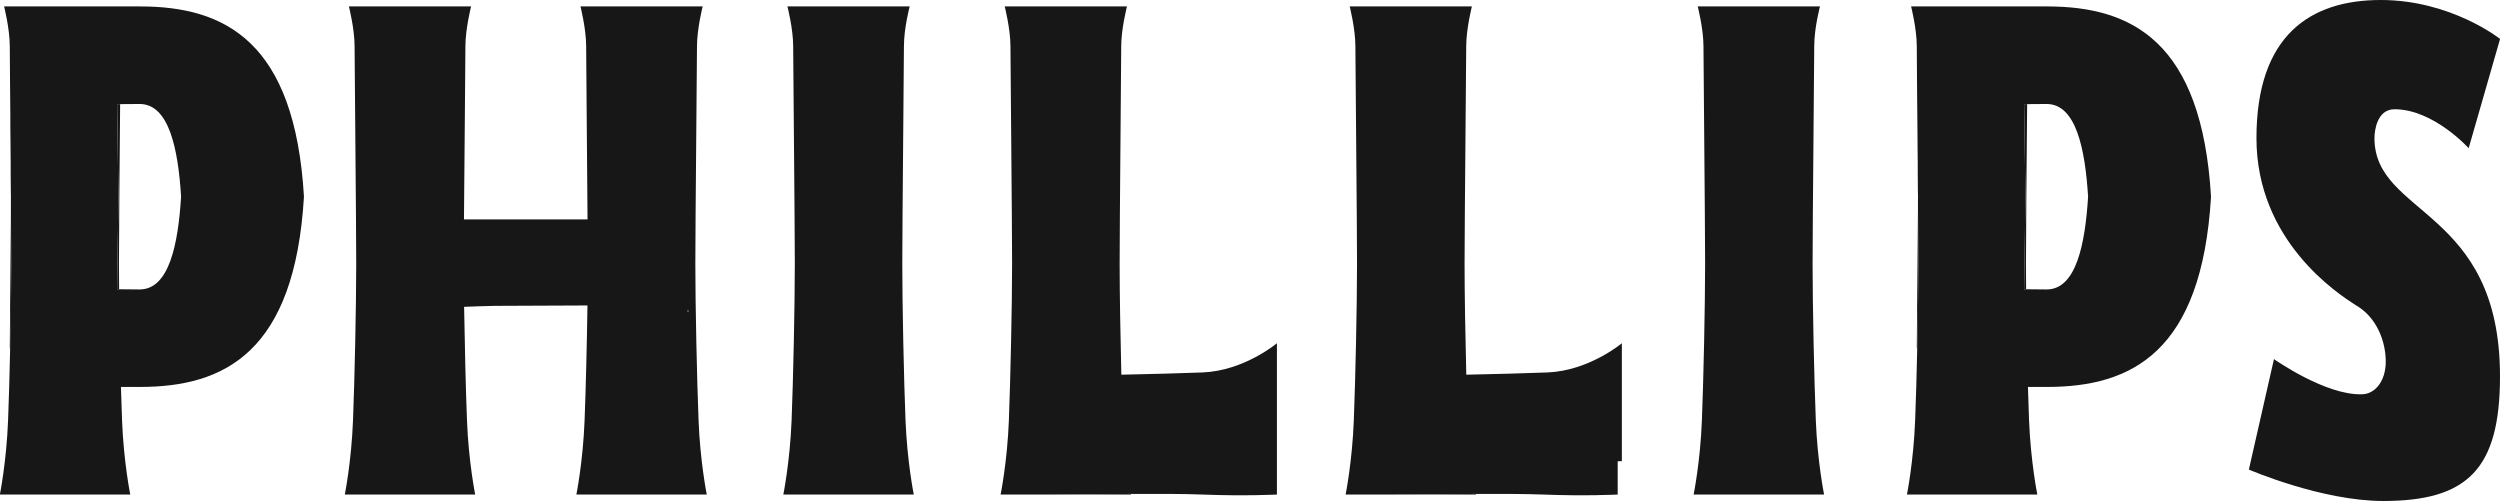
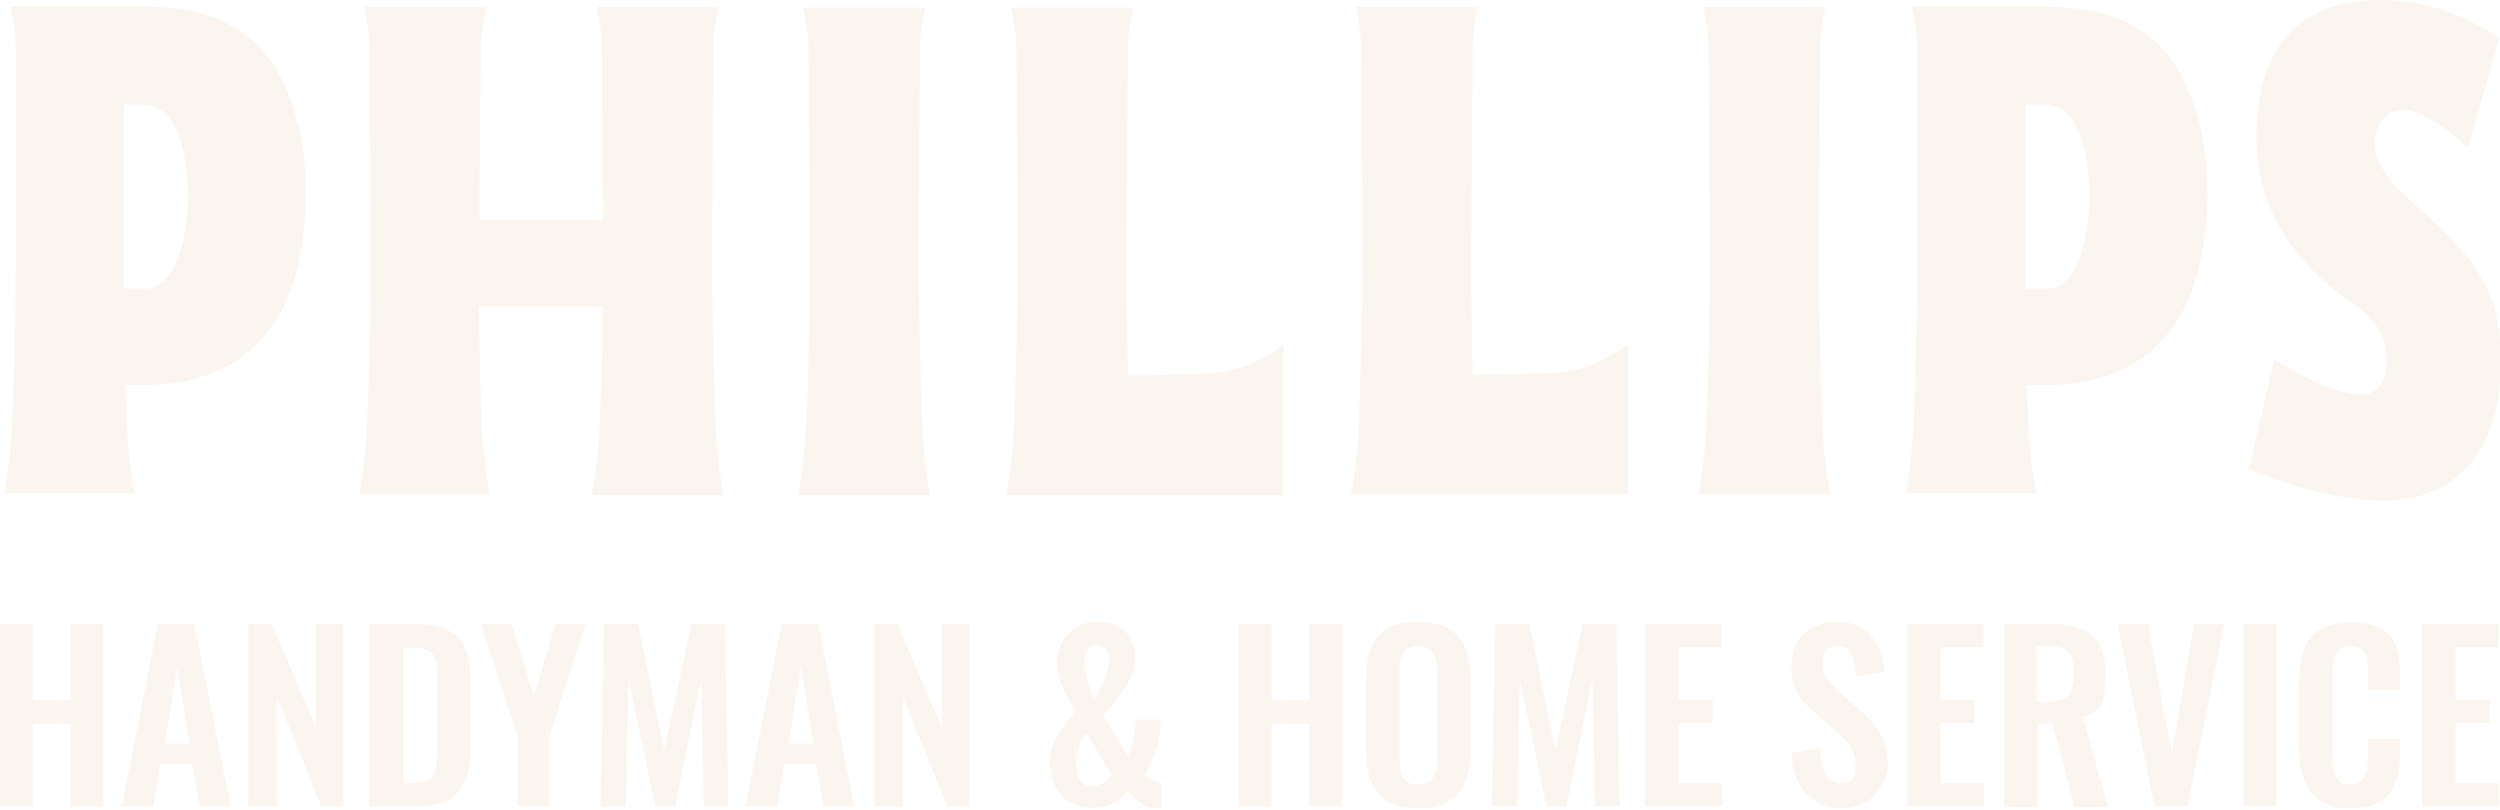
- <svg xmlns="http://www.w3.org/2000/svg" viewBox="0 0 365.43 73.23">
-   <g fill="#171717">
-     <path d="M345.24,57.63c-5.32.18-12.85-5.14-12.85-5.14l-3.67,16.15s10.62,4.59,19.64,4.59c12.3,0,17.07-4.64,17.07-18.22,0-24.59-18.35-23.44-18.35-34.82,0-1.1.37-4.22,2.94-4.22,5.69,0,10.83,5.69,10.83,5.69l4.59-15.97s-7.16-5.69-17.44-5.69-18.17,5.14-18.17,20.19,11.93,22.76,14.5,24.41c3.1,1.76,4.4,5.32,4.4,8.26s-1.65,4.77-3.49,4.77Z" />
-     <path d="M114.5,72.29h19.07s-.97-4.8-1.21-10.86-.47-16.78-.47-22.84.24-29.12.24-31.82.84-5.83.84-5.83h-17.87s.84,3.26.84,5.83.24,25.76.24,31.82-.23,16.78-.47,22.84-1.21,10.86-1.21,10.86Z" />
-     <path d="M247.56,72.29h19.07s-.97-4.8-1.21-10.86-.47-16.78-.47-22.84.24-29.12.24-31.82.84-5.83.84-5.83h-17.87s.84,3.26.84,5.83.24,25.76.24,31.82-.23,16.78-.47,22.84c-.23,6.06-1.21,10.86-1.21,10.86Z" />
-     <path d="M165.33,72.29h-12.39c3.26,0,7.87-.07,12.38-.09,0,.06,0,.09,0,.09Z" />
-     <path d="M215.75,72.29h-13c3.41,0,8.29-.07,12.98-.09.01.06.02.09.02.09Z" />
-     <path d="M100.52,45.62l-.03-.31c.51.17.03.31.03.31Z" />
-     <path d="M280.37,28.75c0,.2,0,.41-.01.61-.01-1.3-.02-2.65-.03-4.02.02,1.16.03,2.3.04,3.41Z" />
-     <path d="M296.14,38.59c0,1.09.01,2.34.02,3.69h-.29c.06-4.13.13-9.11.19-13.53-.06-4.41-.13-9.39-.19-13.53h.44c-.07,8.05-.17,19.35-.17,23.37Z" />
-     <path d="M280.36,29.59c-.08,8.81-.18,19.45-.18,21.15,0,.12.02.24.07.36.1-4.55.17-9.22.17-12.51,0-1.81-.02-5.14-.06-9Z" />
-     <path d="M102.11,61.43c-.24-6.06-.47-16.78-.47-22.84s.24-29.12.24-31.82c0-2.56.83-5.83.83-5.83h-17.86s.83,3.27.83,5.83c0,1.97.14,16.1.2,25.3h-18.06c.07-9.18.21-23.23.21-25.3,0-2.56.83-5.83.83-5.83h-17.86s.83,3.27.83,5.83.24,25.76.24,31.82-.23,16.78-.47,22.84c-.23,6.06-1.2,10.86-1.2,10.86h19.06s-.97-4.8-1.2-10.86c-.17-4.29-.33-10.92-.42-16.58,1.34-.06,2.8-.1,4.37-.14l13.66-.06c-.08,5.7-.25,12.44-.42,16.78-.23,6.06-1.2,10.86-1.2,10.86h19.06s-.97-4.8-1.2-10.86ZM100.52,45.62l-.03-.31c.51.17.03.31.03.31Z" />
-     <path d="M186.65,50.17v22.12s-4.8.24-10.86,0c-2.8-.11-6.6-.11-10.47-.09-4.51.02-9.12.09-12.38.09h-6.68s.98-4.8,1.21-10.86.47-16.78.47-22.84-.24-29.26-.24-31.82-.84-5.83-.84-5.83h17.87s-.84,3.27-.84,5.83c0,2.7-.23,25.7-.23,31.82,0,4.19.11,10.61.25,16.18,4.35-.09,8.74-.21,11.88-.33,6.06-.24,10.86-4.27,10.86-4.27Z" />
-     <path d="M237.07,50.17v17.23s-.21,0-.61.03v4.86s-4.8.24-10.86,0c-2.66-.1-6.21-.11-9.87-.09-4.69.02-9.57.09-12.98.09h-6.06s.97-4.8,1.2-10.86c.24-6.06.47-16.78.47-22.84s-.24-29.26-.24-31.82-.83-5.83-.83-5.83h17.86s-.83,3.27-.83,5.83c0,2.7-.24,25.7-.24,31.82,0,4.19.11,10.61.25,16.18,4.35-.09,8.74-.21,11.88-.33,6.06-.24,10.86-4.27,10.86-4.27Z" />
-     <path d="M1.62,28.75c0,.2,0,.41-.01.61-.01-1.3-.01-2.65-.03-4.02.02,1.16.03,2.3.04,3.41Z" />
-     <path d="M17.39,38.59c0,1.09.01,2.34.02,3.69h-.29c.06-4.13.13-9.11.19-13.53-.06-4.41-.13-9.39-.19-13.53h.44c-.07,8.05-.17,19.35-.17,23.37Z" />
-     <path d="M1.61,29.59c-.08,8.81-.18,19.45-.18,21.15,0,.11.02.23.07.34.1-4.54.17-9.2.17-12.49,0-1.81-.02-5.14-.06-9Z" />
-     <path d="M20.48.94H.6s.83,3.26.83,5.83c0,.68.02,2.81.04,5.7.01.34.01.69.01,1.05s.01.72.01,1.1.01.75.01,1.15.01.79.01,1.2c0,.4,0,.81,0,1.23.01.41.01.82.01,1.25.01.63.02,1.27.02,1.92.01.86.02,1.72.02,2.59,0,.46,0,.92,0,1.38.02,1.16.03,2.3.04,3.41,0,.2,0,.41-.01.61v.23c.04,3.86.06,7.19.06,9,0,3.29-.07,7.95-.17,12.49-.08,3.83-.19,7.58-.3,10.35-.23,6.06-1.2,10.86-1.2,10.86h19.06s-.97-4.8-1.2-10.86c-.06-1.41-.11-3.07-.16-4.87h2.78c12.4,0,22.62-5.1,23.97-27.81C43.1,6.05,32.88.94,20.48.94ZM20.41,42.31l-3-.03h-.29c.06-4.13.13-9.11.19-13.53-.06-4.41-.13-9.39-.19-13.53h.44l2.85-.02c4.31,0,5.63,6.6,6.06,13.55-.43,6.96-1.75,13.56-6.06,13.56Z" />
-     <path d="M299.23.94h-19.88s.83,3.26.83,5.83c0,.71.02,2.99.04,6.05.01.71.02,1.46.02,2.24.02,1.38.03,2.86.04,4.39.01.42.01.85.01,1.28.02,1.06.03,2.15.03,3.23,0,.46,0,.92,0,1.38.02,1.16.03,2.3.04,3.41,0,.2,0,.41-.01.61v.23c.04,3.86.06,7.19.06,9,0,3.29-.07,7.96-.17,12.51-.08,3.82-.19,7.56-.3,10.33-.23,6.06-1.2,10.86-1.2,10.86h19.06s-.97-4.8-1.21-10.86c-.06-1.41-.11-3.07-.16-4.87h2.79c12.4,0,22.62-5.1,23.97-27.81-1.35-22.7-11.57-27.81-23.97-27.81ZM299.16,42.31l-3-.03h-.29c.06-4.13.13-9.11.19-13.53-.06-4.41-.13-9.39-.19-13.53h.44l2.85-.02c4.31,0,5.63,6.6,6.06,13.55-.43,6.96-1.75,13.56-6.06,13.56Z" />
+ <svg xmlns="http://www.w3.org/2000/svg" viewBox="0 0 365.5 118.3">
+   <g fill="#faf6ef">
+     <path d="M345.4,57.7s0,0,0,0c-2.8,0-5.4-1.1-7.8-2.3-1.7-.8-3.5-1.8-5.1-2.9l-3.7,16.1s10.6,4.6,19.6,4.6c14.1,0,18.4-12.2,17-24.5-1.1-9.7-7.7-14.4-14.3-20.6-2.7-2.6-5.4-6.6-3-10.3,2.1-3.2,6.2-1.2,8.6.5,2.2,1.5,2.9,2.1,4.1,3.4l4.6-16S358.4,0,348.1,0c-10.3,0-18.2,5.1-18.2,20.2,0,5.6,1.7,11,5,15.5,2.2,3.1,4.9,5.7,8,7.9,2,1.4,4,2.7,5.1,5,1.4,2.9,1.7,8.7-2.6,9.1Z" />
+     <path d="M116.9,72.4h19.1s-1-4.8-1.2-10.9-.5-16.8-.5-22.8c0-6,.2-29.1.2-31.8s.8-5.8.8-5.8h-17.9s.8,3.3.8,5.8.2,25.8.2,31.8c0,6-.2,16.8-.5,22.8s-1.2,10.9-1.2,10.9c0,0,.2,0,.2,0Z" />
+     <path d="M248.5,72.3h19.1s-1-4.8-1.2-10.9-.5-16.8-.5-22.8c0-6,.2-29.1.2-31.8s.8-5.8.8-5.8h-17.9s.8,3.3.8,5.8.2,25.8.2,31.8c0,6-.2,16.8-.5,22.8-.2,6.1-1.2,10.9-1.2,10.9h.2Z" />
+     <path d="M104.6,61.4c-.2-6.1-.5-16.8-.5-22.8,0-6,.2-29.1.2-31.8s.8-5.8.8-5.8h-17.9s.8,3.3.8,5.8,0,16.1.2,25.3h-18.1c0-9.2.2-23.2.2-25.3s.8-5.8.8-5.8h-17.9s.8,3.3.8,5.8.2,25.8.2,31.8c0,6-.2,16.8-.5,22.8-.2,6.1-1.2,10.9-1.2,10.9h19.1s-1-4.8-1.2-10.9c-.2-4.3-.3-10.9-.4-16.6h18.1c0,5.6-.2,12.4-.4,16.7-.2,6.1-1.2,10.9-1.2,10.9h19.3s-1-4.8-1.2-10.9h-.2s.2,0,.2,0h0Z" />
+     <path d="M187.6,50.3v22.1h-40.5s1-4.8,1.2-10.9.5-16.8.5-22.8c0-6-.2-29.3-.2-31.8s-.8-5.8-.8-5.8h17.9s-.8,3.3-.8,5.8-.2,25.7-.2,31.8.1,10.6.2,16.2c4.4,0,8.7-.2,11.9-.3,6.1-.2,10.9-4.3,10.9-4.3h0Z" />
+     <path d="M238,50.2v17.2s.4,0,0,0v4.9h-40.5s1-4.8,1.2-10.9.5-16.8.5-22.8c0-6-.2-29.3-.2-31.8s-.8-5.8-.8-5.8h17.9s-.8,3.3-.8,5.8-.2,25.7-.2,31.8.1,10.6.2,16.2c4.4,0,8.7-.2,11.9-.3,6.1-.2,10.9-4.3,10.9-4.3h0Z" />
+     <path d="M299.4.9h-19.9s.8,3.3.8,5.8v31.7c0,3.3,0,8-.2,12.5,0,3.8-.2,7.6-.3,10.3-.2,6.1-1.2,10.9-1.2,10.9h19.1s-1-4.8-1.2-10.9c0-1.4-.1-3.1-.2-4.9h2.8c9.7,0,17.6-4.1,21.2-13.4,3.6-9.3,3.7-25.5-3.1-34.5-4.3-5.7-11-7.4-17.8-7.4h0ZM296.1,15.3h2.9c3.1,0,5.2,3.1,6,7.7s.6,8-.1,11.6-2.4,7.6-5.5,7.6h-3.3V15.3Z" />
+     <path d="M21.4.9H1.5s.8,3.3.8,5.8v31.7c0,3.3,0,8-.2,12.5,0,3.8-.2,7.6-.3,10.3-.2,6.1-1.2,10.9-1.2,10.9h19.1s-1-4.8-1.2-10.9c0-1.4-.1-3.1-.2-4.9h2.8c9.7,0,17.6-4.1,21.2-13.4s3.7-25.5-3.1-34.5C34.9,2.7,28.2,1,21.4,1h0ZM18.1,15.3h2.9c3.1,0,5.2,3.1,6,7.7s.6,8-.1,11.6-2.4,7.6-5.5,7.6h-3.3V15.3Z" />
+     <path d="M0,91.2h4.8v11.2h5.5v-11.2h4.8v26.7h-4.8v-12.1h-5.5v12.1H0v-26.7Z" />
+     <path d="M23.2,91.2h5.2l5.3,26.7h-4.5l-1.1-6.2h-4.6l-1.1,6.2h-4.6l5.3-26.7ZM27.7,108.7l-1.8-11.2-1.8,11.2h3.6Z" />
+     <path d="M36.3,91.2h3.4l6.5,15.2v-15.2h4v26.7h-3.2l-6.5-16v16h-4.2v-26.7Z" />
+     <path d="M54,91.2h6.3c6.5,0,8.5,2.6,8.5,8.3v9.8c0,5.8-2,8.6-8.3,8.6h-6.5v-26.7ZM60.4,114.5c3.3,0,3.5-1.8,3.5-5.1v-10.2c0-3.2-.3-4.5-3.5-4.5h-1.4v19.8h1.5Z" />
+     <path d="M75.7,107.7l-5.4-16.5h4.5l3.3,10.6,3.1-10.6h4.4l-5.3,16.5v10.2h-4.6v-10.2Z" />
+     <path d="M88.3,91.2h5l3.8,18.5,4-18.5h4.9l.5,26.7h-3.6l-.4-18.6-3.8,18.6h-2.9l-3.9-18.6-.4,18.6h-3.7l.5-26.7Z" />
+     <path d="M114.4,91.2h5.2l5.3,26.7h-4.5l-1.1-6.2h-4.6l-1.1,6.2h-4.6l5.3-26.7ZM118.9,108.7l-1.8-11.2-1.8,11.2h3.6Z" />
+     <path d="M127.8,91.2h3.4l6.5,15.2v-15.2h4v26.7h-3.2l-6.5-16v16h-4.2v-26.7Z" />
+     <path d="M153.4,112.1c0-3.4,1.7-5.8,3.9-7.9-1.3-2.4-2.8-4.8-2.8-7.4s2.1-5.9,5.8-5.9,5.7,2.1,5.7,5.3-2.8,6.3-4.7,8.3l3.6,6.1c.6-1.2,1-3.6,1.2-5.4h3.6c0,3.3-1.1,6-2.3,8,.5.6,1.4,1.2,2.4,1.2v3.8c-.2,0-.5,0-.7,0-1.8,0-3.2-1.4-4.2-2.5-1.2,1.5-2.9,2.4-5.2,2.4-3.7,0-6.1-2.5-6.1-6.2ZM162.5,113.3l-3.7-6.2c-1,1.5-1.5,3.1-1.5,4.8s.7,3,2.2,3,2.3-.7,3-1.6ZM162.1,96.2c0-1.2-.8-1.9-1.8-1.9s-1.8,1.2-1.8,2.5.8,3.9,1.4,5.4c1.1-1.4,2.3-4,2.3-6Z" />
+     <path d="M181.1,91.2h4.8v11.2h5.5v-11.2h4.8v26.7h-4.8v-12.1h-5.5v12.1h-4.8v-26.7Z" />
+     <path d="M199.7,109.5v-10c0-5.4,1.9-8.6,7.6-8.6s7.7,3.2,7.7,8.6v10c0,5.4-2,8.7-7.7,8.7s-7.6-3.3-7.6-8.8ZM210.1,110.7v-12.3c0-2.3-.4-3.9-2.8-3.9s-2.7,1.6-2.7,3.9v12.3c0,2.2.3,4,2.7,4s2.8-1.8,2.8-4Z" />
+     <path d="M218.6,91.2h5l3.8,18.5,4-18.5h4.9l.5,26.7h-3.6l-.4-18.6-3.8,18.6h-2.9l-3.9-18.6-.4,18.6h-3.7l.5-26.7Z" />
+     <path d="M240.5,91.2h11.2v3.4h-6.3v7.7h5v3.4h-5v8.8h6.4v3.4h-11.3v-26.7Z" />
+     <path d="M261.9,110.1l4.2-.8c.1,3.2.9,5.2,3,5.2s2.2-1.1,2.2-2.5c0-2.3-1.2-3.6-2.9-5.1l-3.4-3c-1.9-1.6-3.1-3.5-3.1-6.4,0-4.2,2.6-6.6,6.9-6.6s6.4,3.4,6.7,7.3l-4.2.7c-.1-2.5-.5-4.4-2.6-4.4s-2.2,1.1-2.2,2.5.8,2.8,2.2,4l3.3,2.9c2.2,1.9,4,4.2,4,7.7s-2.7,6.6-6.7,6.6-7.2-2.9-7.4-8.1Z" />
+     <path d="M278.8,91.2h11.2v3.4h-6.3v7.7h5v3.4h-5v8.8h6.4v3.4h-11.3v-26.7Z" />
+     <path d="M293,91.2h6.4c5.4,0,8.4,1.7,8.4,7.1s-.8,5.5-3.3,6.5l3.7,13.2h-4.9l-3.2-12.2h-2.2v12.2h-4.9v-26.7ZM299.4,102.6c2.8,0,3.8-1.2,3.8-4.1s-.8-4-3.6-4h-1.8v8.1h1.5Z" />
+     <path d="M309.7,91.2h4.3l3.5,18.9,3.3-18.9h4.4l-5.4,26.7h-4.8l-5.4-26.7Z" />
+     <path d="M328,91.2h4.8v26.7h-4.8v-26.7Z" />
+     <path d="M336.1,109.4v-9.5c0-5.5,1.7-8.9,7.6-8.9s7.2,3,7.2,7.7v2.2h-4.7v-2.3c0-2.2,0-4.1-2.5-4.1s-2.7,1.9-2.7,4.3v11.6c0,2.9.6,4.3,2.7,4.3s2.5-1.9,2.5-4.3v-2.4h4.7v2.1c0,4.7-1.6,8.1-7.2,8.1s-7.6-3.7-7.6-8.9Z" />
+     <path d="M354.1,91.2h11.2v3.4h-6.3v7.7h5v3.4h-5v8.8h6.4v3.4h-11.3v-26.7Z" />
  </g>
</svg>
